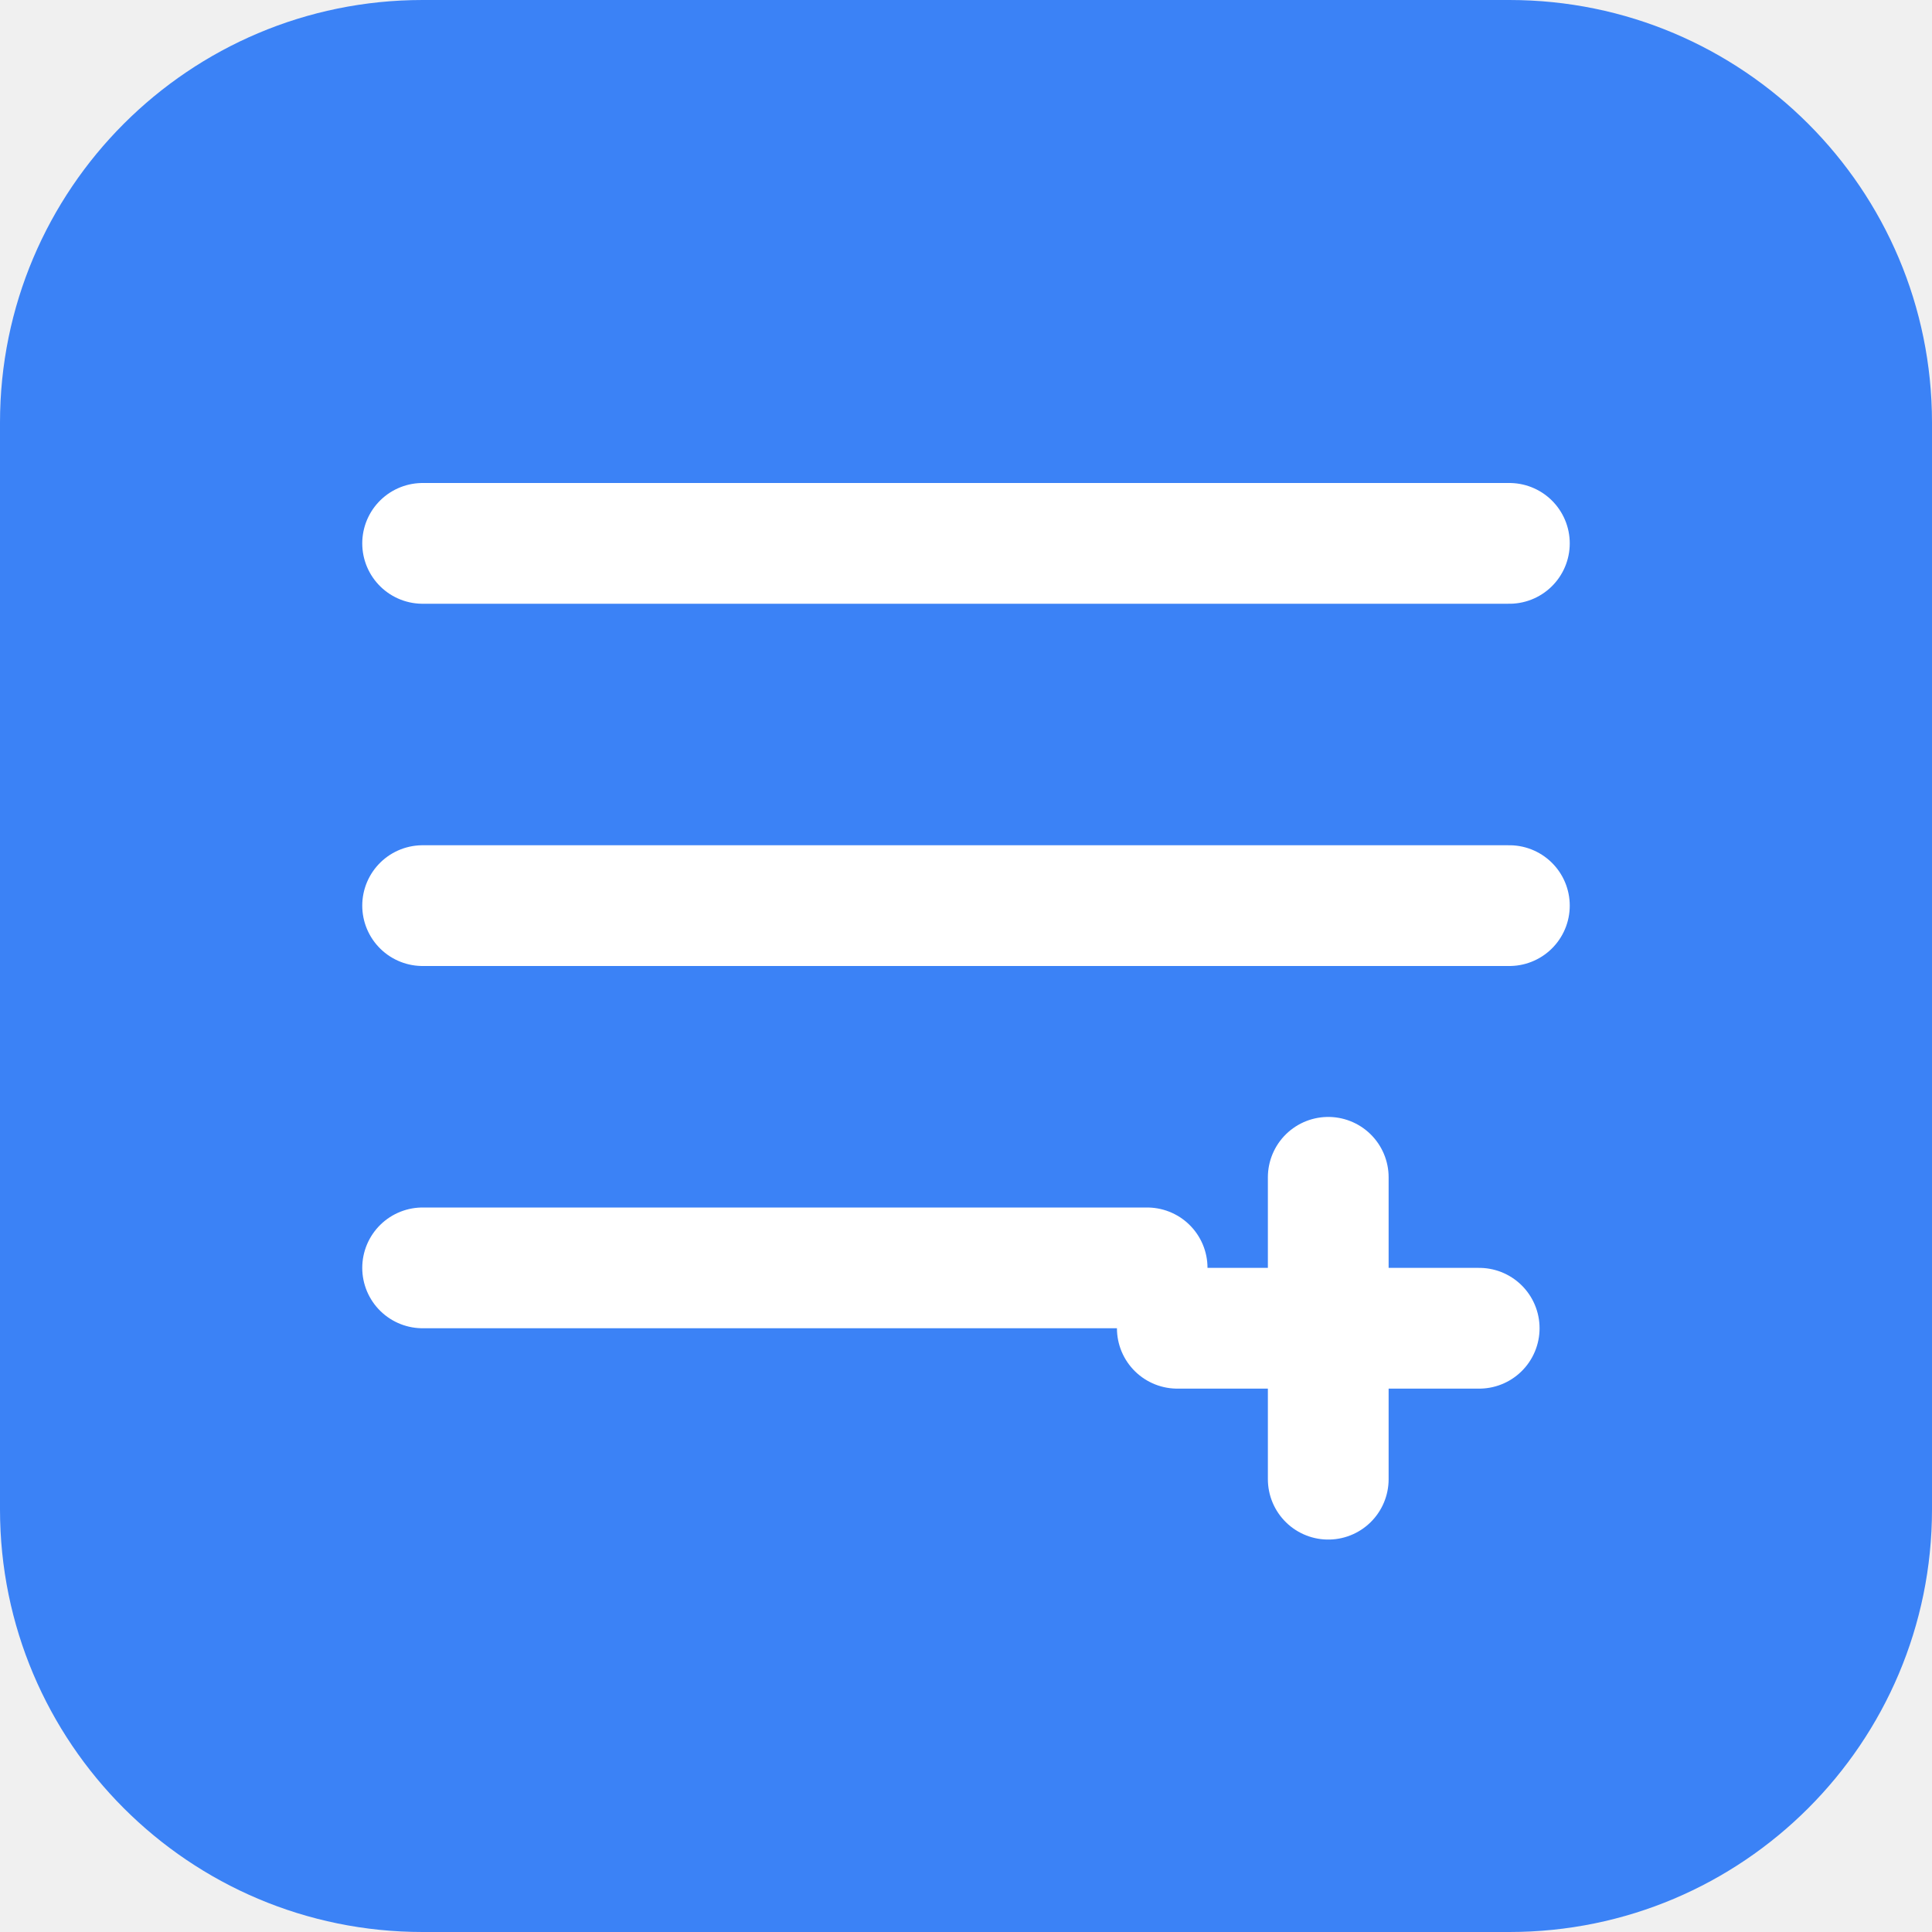
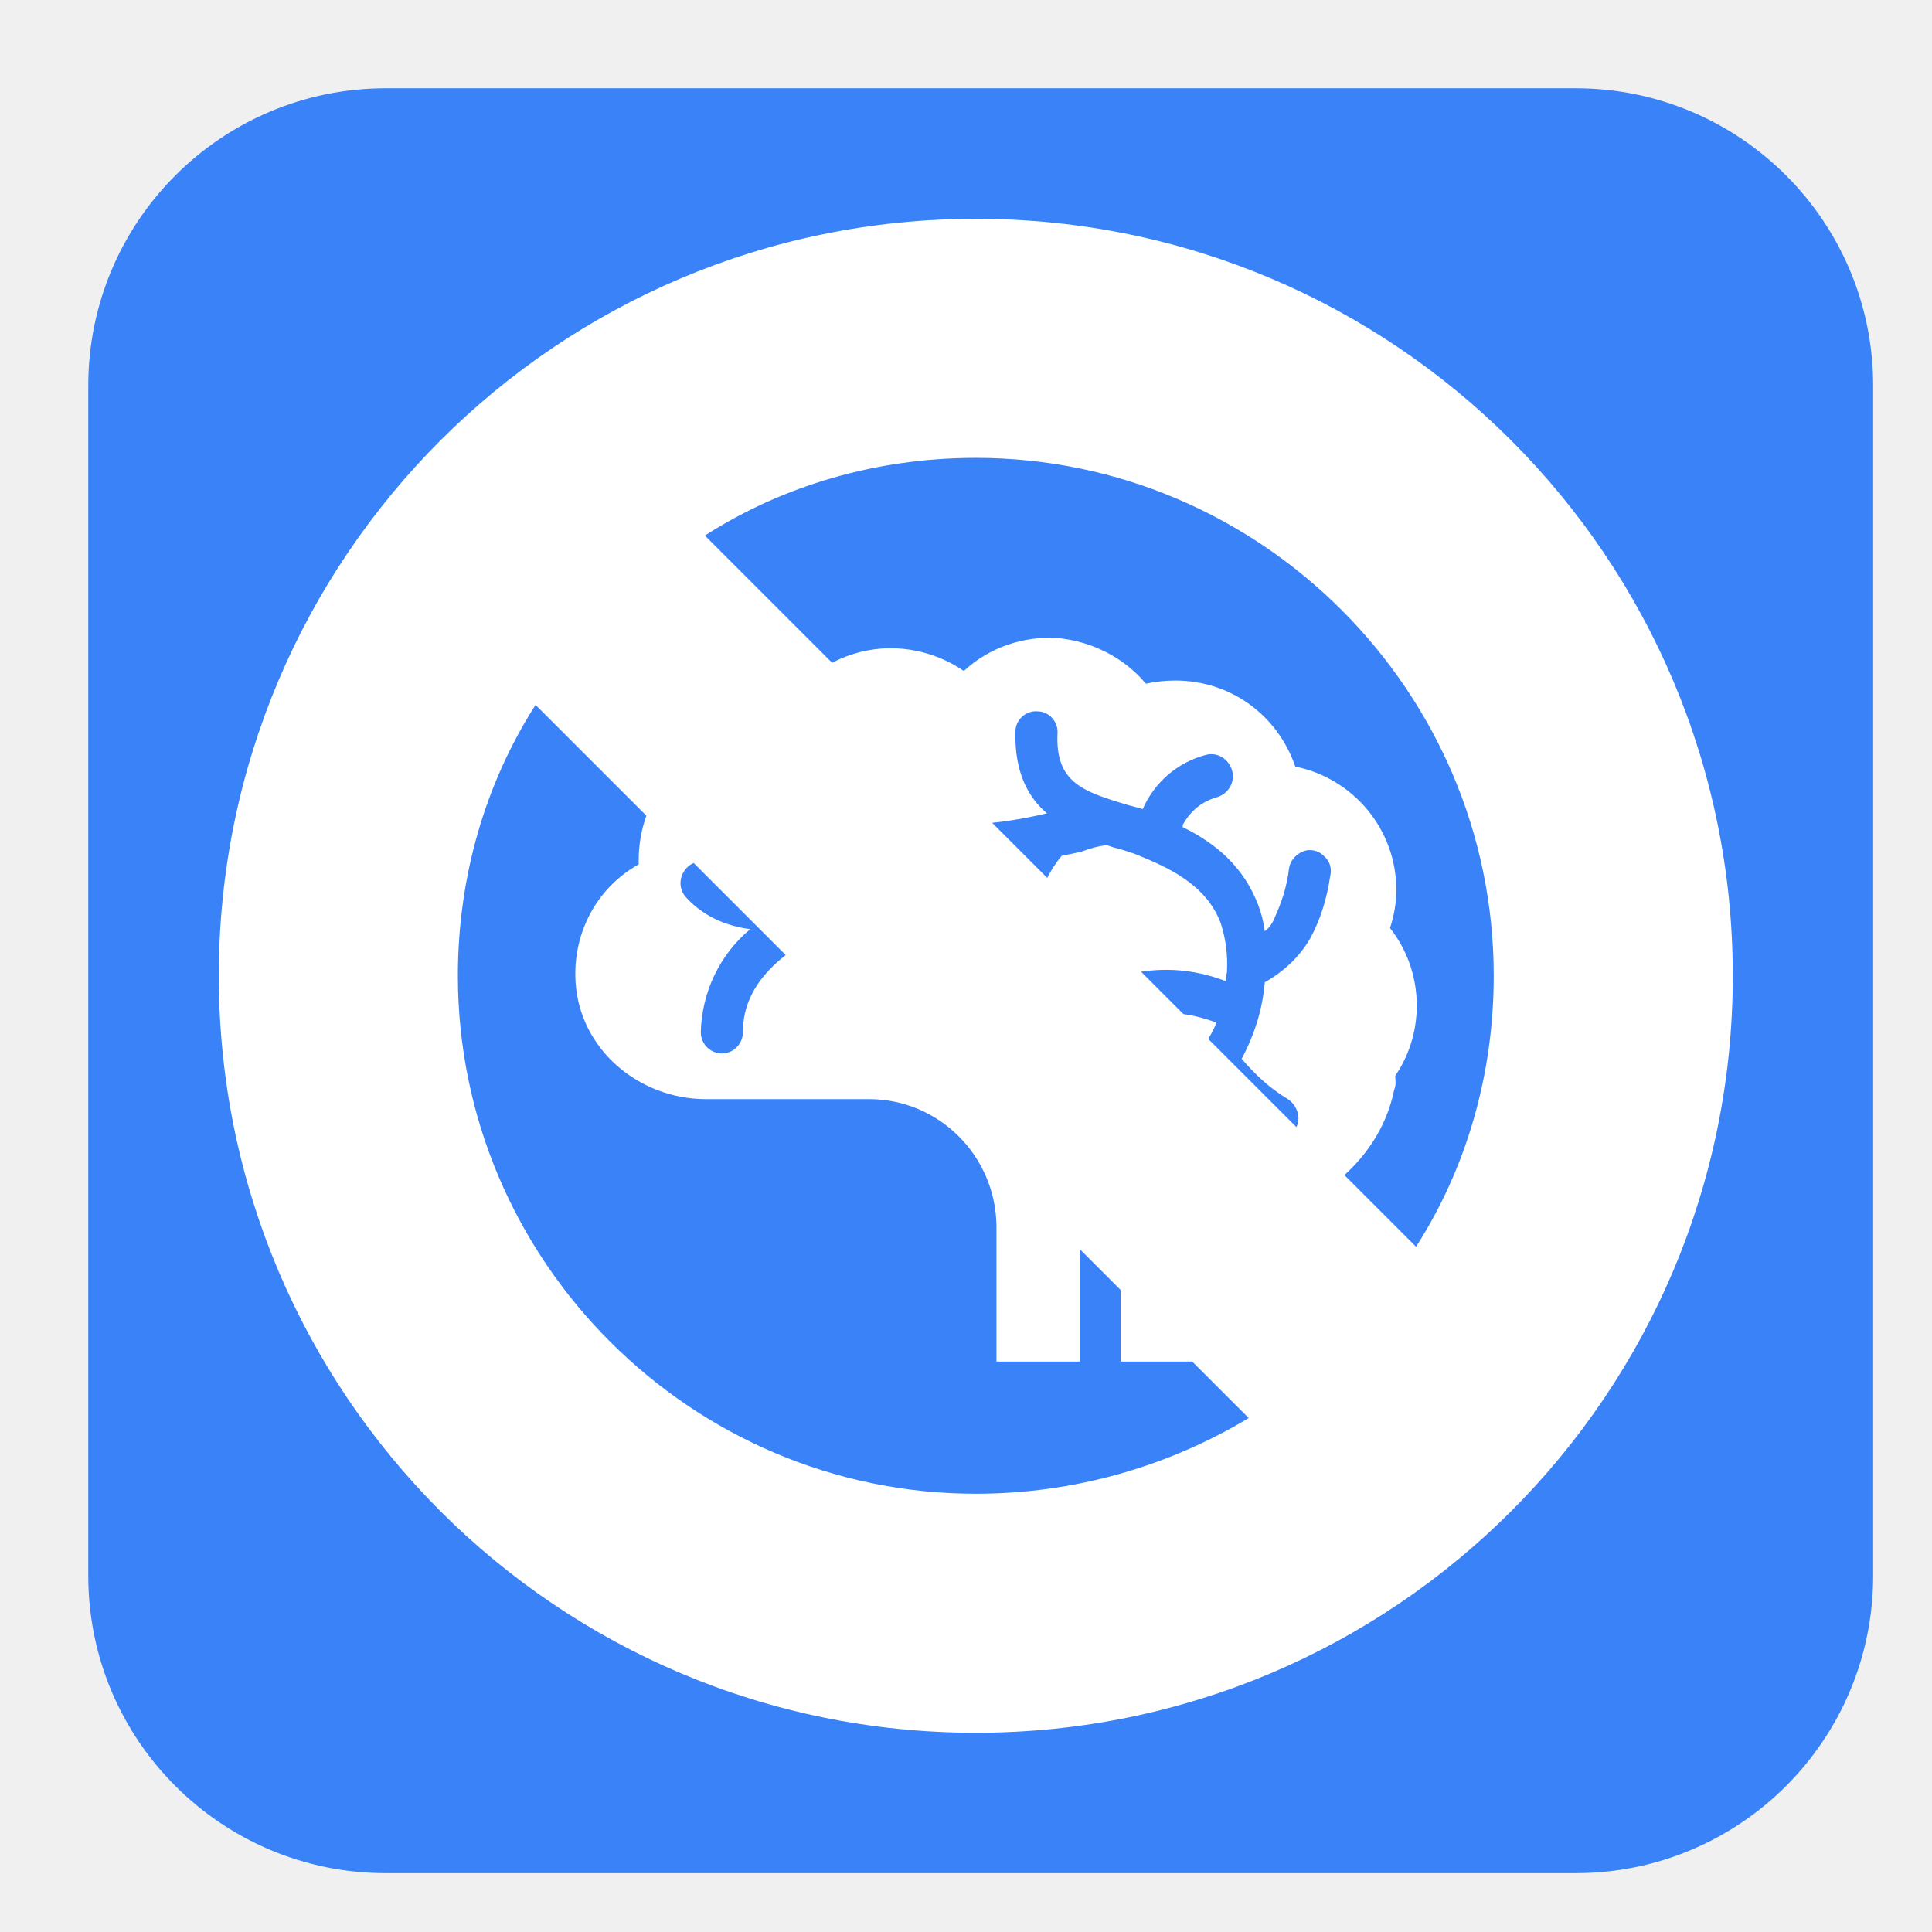
- <svg xmlns="http://www.w3.org/2000/svg" viewBox="0 0 64 64">
-   <rect width="64" height="64" rx="14" fill="#3b82f6" />
-   <path d="M14 18h36M14 30h36M14 42h24" fill="none" stroke="#ffffff" stroke-width="4" stroke-linecap="round" />
-   <path d="M44 39v10M39 44h10" fill="none" stroke="#ffffff" stroke-width="4" stroke-linecap="round" />
+ <svg xmlns="http://www.w3.org/2000/svg" width="197" height="197" xml:space="preserve" overflow="hidden">
+   <g transform="translate(-522 -1196)">
+     <g>
+       <path d="M531 1235.33C531 1218.58 544.581 1205 561.334 1205L682.666 1205C699.419 1205 713 1218.58 713 1235.33L713 1356.67C713 1373.42 699.419 1387 682.666 1387L561.334 1387C544.581 1387 531 1373.42 531 1356.67Z" fill="#3A82F7" fill-rule="evenodd" fill-opacity="1" />
+       <g>
+         <g>
+           <g>
+             <path d="M97.5 20.312C54.844 20.312 20.312 54.844 20.312 97.5 20.312 140.156 54.844 174.687 97.5 174.687 140.156 174.687 174.687 140.156 174.687 97.5 174.687 54.844 140.156 20.312 97.5 20.312ZM44.688 97.5C44.688 87.344 47.531 77.797 52.609 69.875L125.328 142.594C117.203 147.469 107.656 150.312 97.5 150.312 68.453 150.312 44.688 126.547 44.688 97.5ZM142.391 125.125 69.875 52.609C77.797 47.531 87.344 44.688 97.5 44.688 126.547 44.688 150.312 68.453 150.312 97.5 150.312 107.656 147.469 117.203 142.391 125.125Z" fill="#FFFFFF" fill-rule="nonzero" fill-opacity="1" transform="matrix(1 0 0 1 524 1198)" />
+           </g>
+         </g>
+       </g>
+       <g>
+         <g>
+           <g>
+             <path d="M92.271 59.118C95.382 54.611 95.168 48.496 91.734 44.204 92.164 42.917 92.378 41.629 92.378 40.342 92.378 34.226 87.979 29.076 82.078 27.896 80.254 22.639 75.426 19.205 69.847 19.205 68.881 19.205 67.808 19.312 66.843 19.527 64.59 16.845 61.264 15.235 57.83 14.914 54.29 14.699 50.856 15.879 48.281 18.24 44.955 15.986 40.771 15.343 37.016 16.523 33.153 17.703 30.149 20.6 28.754 24.462 28.54 24.462 28.218 24.462 28.003 24.462 20.922 24.462 15.235 30.042 15.128 37.123 15.128 37.337 15.128 37.552 15.128 37.767 10.836 40.127 8.369 44.741 8.691 49.676 9.12 56.435 15.128 61.478 21.995 61.478L38.625 61.478C45.706 61.478 51.5 67.165 51.607 74.246L51.607 87.979 60.083 87.979 60.083 78.323C60.083 77.894 60.083 77.357 60.083 76.928 60.083 72.958 59.976 67.916 62.766 64.697 64.482 62.873 66.414 61.264 68.452 59.869 70.062 58.903 71.456 57.723 72.637 56.328 73.173 55.47 73.71 54.611 74.031 53.753 71.778 52.895 69.418 52.573 67.057 52.895 65.877 53.002 64.804 52.251 64.59 51.071 64.482 49.891 65.233 48.818 66.414 48.603 69.311 48.174 72.207 48.496 74.997 49.569 74.997 49.247 74.997 49.032 75.104 48.711 75.212 46.994 74.997 45.277 74.46 43.668 72.958 39.805 69.203 38.089 65.663 36.694 65.019 36.479 64.375 36.265 63.517 36.05L62.873 35.836 62.766 35.836C61.907 35.943 61.156 36.157 60.298 36.479L59.332 36.694 58.259 36.908C56.435 39.054 55.47 41.844 55.684 44.741 55.899 47.638 57.294 50.213 59.44 52.036 60.298 52.788 60.298 54.075 59.654 55.041 59.011 55.792 57.723 55.899 56.865 55.255 55.577 54.182 54.504 52.788 53.646 51.285L53.431 51.285C50.427 50.749 46.994 50.213 44.204 48.389 43.239 47.745 43.024 46.457 43.668 45.492 44.312 44.526 45.599 44.204 46.565 44.848 48.174 45.814 49.998 46.457 51.929 46.672 51.715 46.136 51.607 45.599 51.5 44.955 51.285 42.595 51.715 40.127 52.68 37.981 51.178 38.196 49.783 38.303 48.281 38.303 46.994 38.303 45.706 38.196 44.419 37.981 42.058 40.878 38.732 43.024 35.084 43.882 30.256 46.35 25.75 49.462 25.75 54.719 25.75 55.899 24.784 56.865 23.604 56.865 22.424 56.865 21.458 55.899 21.458 54.719 21.566 50.642 23.39 46.886 26.501 44.312 23.926 43.99 21.566 42.917 19.849 40.986 19.098 40.02 19.312 38.732 20.171 37.981 21.029 37.23 22.424 37.337 23.175 38.196 24.033 39.269 26.501 40.234 30.042 40.127 33.582 40.127 37.123 38.84 39.805 36.479 36.694 35.192 34.119 32.831 32.509 29.827 31.866 28.754 32.295 27.467 33.261 26.93 34.333 26.287 35.621 26.716 36.157 27.681 39.376 33.475 46.136 35.084 56.757 32.617 54.826 31.007 53.431 28.432 53.539 24.355 53.539 23.175 54.611 22.209 55.792 22.317 56.972 22.317 57.938 23.39 57.83 24.57 57.616 29.398 60.298 30.364 64.59 31.651 65.233 31.866 65.877 31.973 66.521 32.188 67.701 29.505 70.062 27.467 72.958 26.716 74.139 26.394 75.319 27.145 75.641 28.325 75.963 29.505 75.212 30.686 74.031 31.007 72.529 31.436 71.349 32.402 70.598 33.797 70.598 33.904 70.598 33.904 70.598 34.011 73.924 35.621 76.821 37.981 78.323 41.951 78.645 42.809 78.859 43.668 78.967 44.526 79.396 44.204 79.718 43.775 79.932 43.239 80.683 41.629 81.22 40.02 81.434 38.196 81.542 37.445 82.078 36.801 82.829 36.479 83.58 36.157 84.439 36.372 84.975 36.908 85.619 37.445 85.833 38.196 85.619 39.054 85.297 41.2 84.653 43.346 83.58 45.277 82.507 47.101 80.898 48.603 78.967 49.676 78.752 52.358 77.894 55.041 76.606 57.401 78.001 59.011 79.503 60.405 81.327 61.478 81.971 61.907 82.4 62.658 82.4 63.41 82.4 64.16 81.971 64.912 81.22 65.233 80.469 65.555 79.718 65.555 79.074 65.126 77.25 63.946 75.533 62.444 74.031 60.834 72.958 61.693 71.778 62.551 70.705 63.302 68.881 64.482 67.272 65.77 65.877 67.379 64.16 69.418 64.268 73.388 64.268 76.821 64.268 77.357 64.268 77.787 64.268 78.323L64.268 87.979 72.851 87.979C72.851 74.031 79.503 73.28 80.362 73.066 83.151 72.315 90.554 68.452 92.164 60.513 92.378 60.083 92.271 59.547 92.271 59.118 92.164 59.118 92.164 59.118 92.271 59.118Z" fill="#FFFFFF" fill-rule="nonzero" fill-opacity="1" transform="matrix(1 0 0 1.00971 572 1246)" />
+           </g>
+         </g>
+       </g>
+     </g>
+   </g>
</svg>
